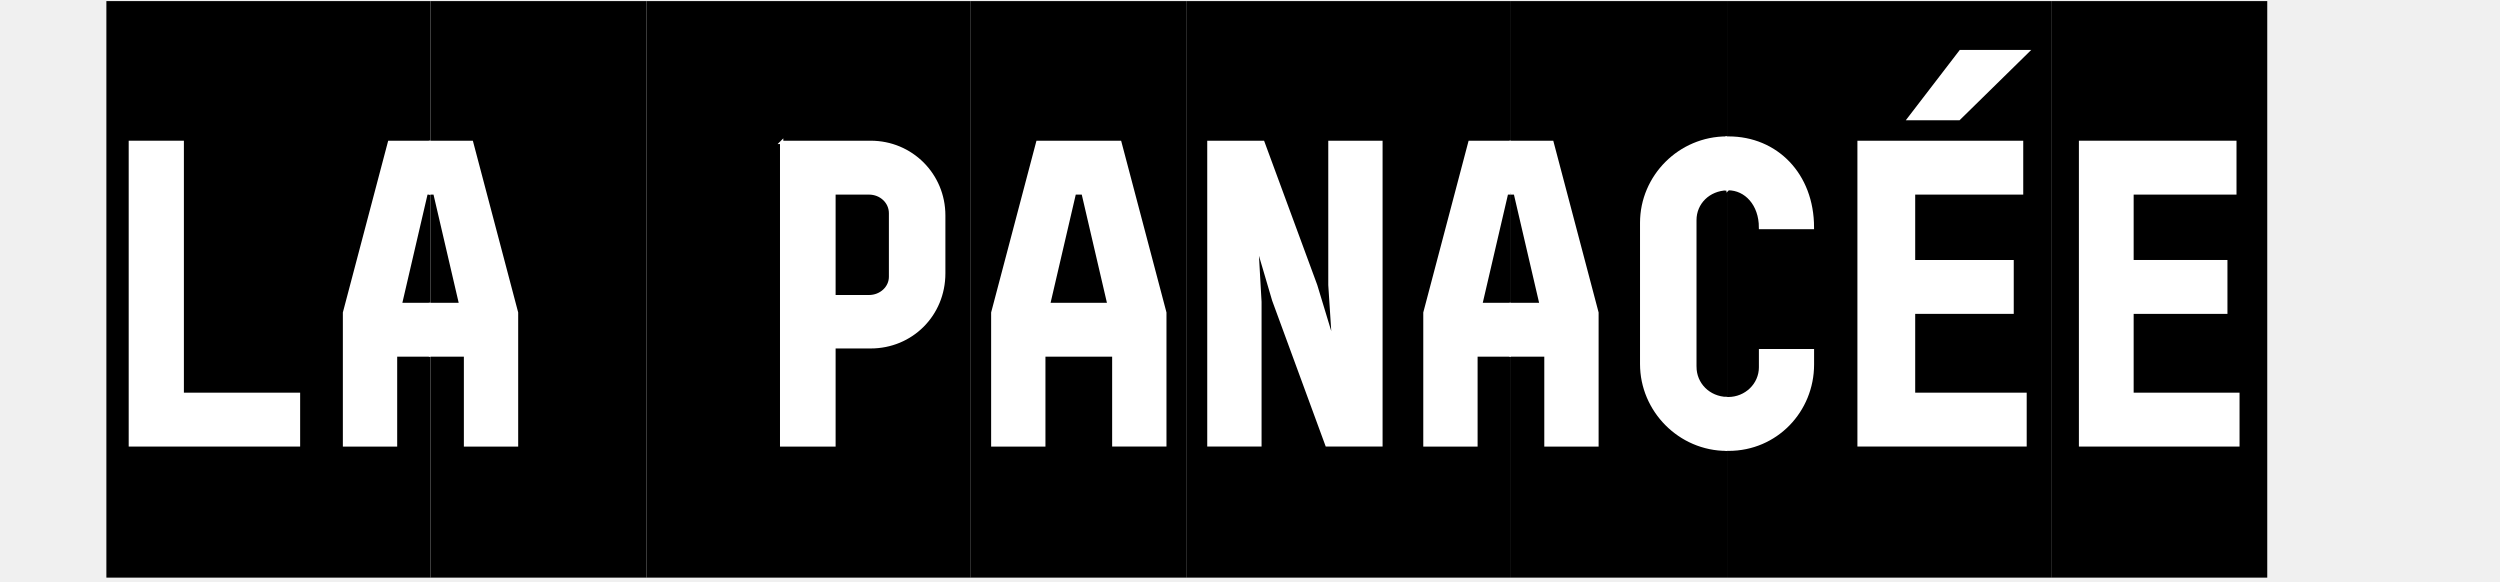
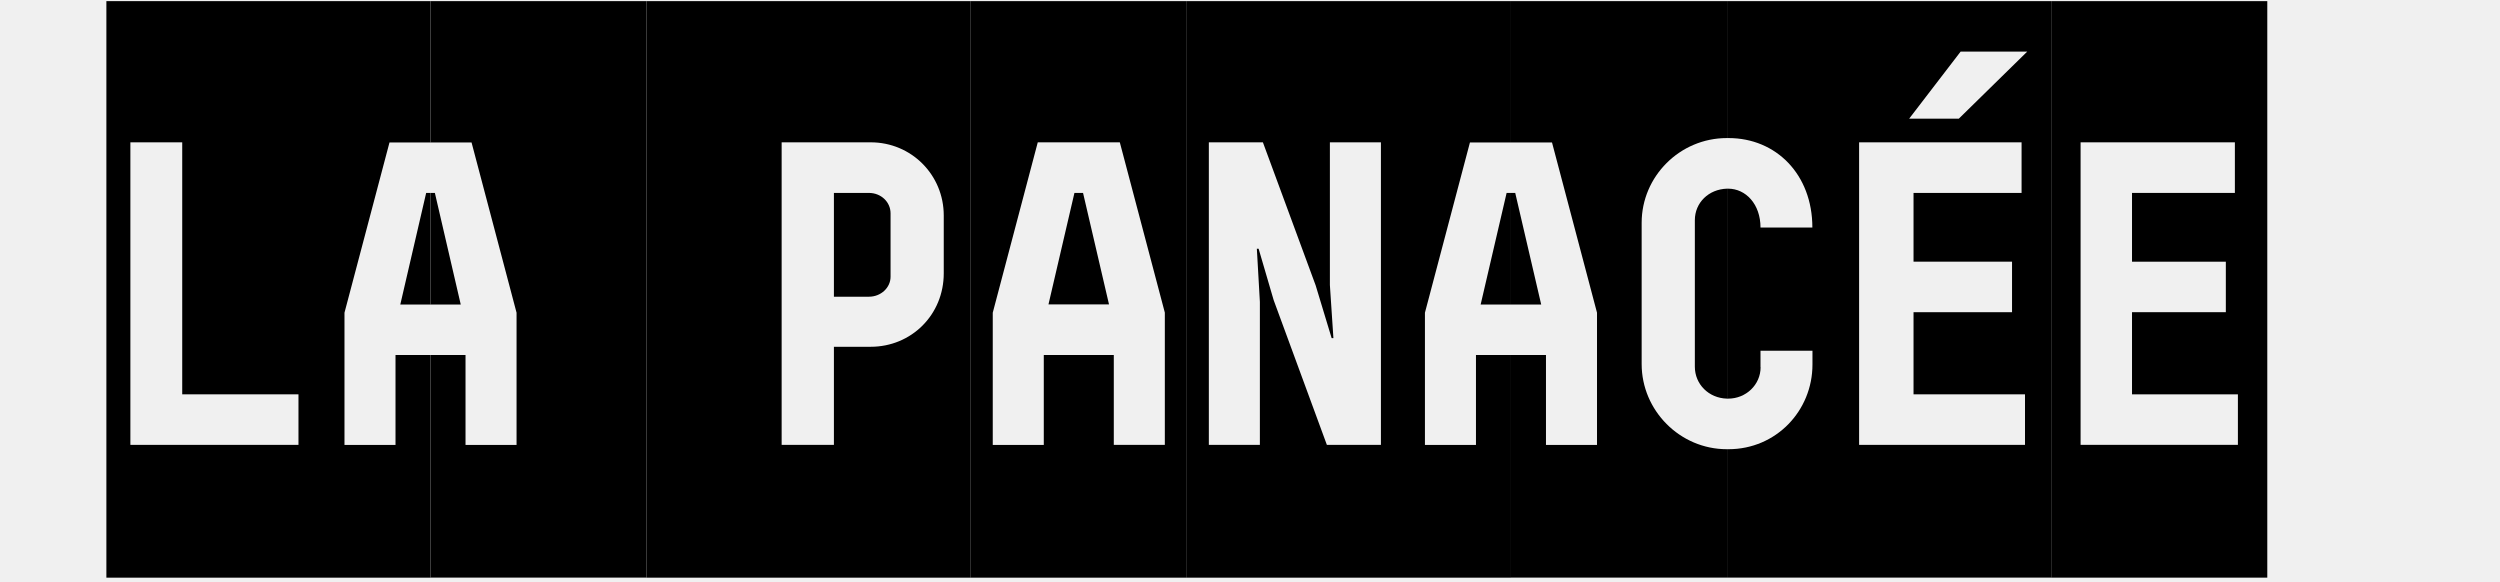
<svg xmlns="http://www.w3.org/2000/svg" id="logo" viewBox="-32 0 752 175" version="1.1">
  <g class="movL">
-     <path id="path3024" fill="#000" class="tile" d="m0,173.75,97.5,0,0-173.42-97.5,0,0,173.42z" />
-     <path id="path3026" fill="#FFF" stroke="#fff" d="m22.812,42.825,0,75.791,34.971,0,0,15.21-50.571,0,0-91.001,15.605,0-0.005,0z" />
-     <path id="path3028" fill="#FFF" stroke="#fff" d="m97.5,58.04,0-15.21-12.349,0-13.52,51.22,0,39.781,15.341,0,0-27.041,10.527,0,0-15.21-9.096,0,7.797-33.54,1.299,0z" />
+     <path id="path3024" d="M32,0.344v173.41h97.5v-66.97h-10.53v27.06h-15.35v-39.778l13.54-51.218h12.34v-42.5h-97.5zm7.219,42.468h15.593v75.808h34.969v15.19h-50.562v-90.998zm88.971,15.219l-7.78,33.563h9.09v-33.563h-1.31z" transform="translate(-32,0)" />
  </g>
  <g>
-     <path id="path3030" fill="#000" class="tile" d="m97.5,173.75,65,0,0-173.42-65,0,0,173.42z" />
-     <path id="path3032" fill="#FFF" stroke="#fff" d="m97.5,58.04,1.299,0,7.802,33.54-9.101,0,0,15.21,10.533,0,0,27.041,15.336,0,0-39.781-13.52-51.22-12.349,0,0,15.21z" />
+     <path id="path3030" d="M129.5,0.344v42.5h12.34l13.54,51.218v39.778h-15.35v-27.06h-10.53v66.97h65v-173.41h-65zm0,57.687v33.563h9.09l-7.78-33.563h-1.31z" transform="translate(-32,0)" />
  </g>
  <g class="movL">
-     <path id="path3034" fill="#000" class="tile" d="m162.5,173.75,97.5,0,0-173.42-97.5,0,0,173.42z" />
-     <path id="path3036" fill="#FFF" stroke="#fff" d="m203.12,42.825,26.782,0c12.221,0,21.972,9.751,21.972,21.972v17.421c0,12.477-9.751,22.1-21.972,22.1h-11.05v29.51h-15.73v-91.005zm32.759,21.318c0-3.379-2.856-6.107-6.499-6.107h-10.528v31.201h10.528c3.643,0,6.499-2.73,6.499-5.978v-19.116z" />
+     <path id="path3034" d="M194.5,0.344v173.41h97.5v-173.41h-97.5zm40.62,42.468h26.79c12.22,0,21.97,9.78,21.97,22v17.407c0,12.477-9.75,22.091-21.97,22.091h-11.07v29.5h-15.72v-90.998zm15.72,15.219v31.219h10.54c3.64,0,6.5-2.752,6.5-6v-19.094c0-3.379-2.86-6.125-6.5-6.125h-10.54z" transform="translate(-32,0)" />
  </g>
  <g>
-     <path id="path3038" fill="#000" class="tile" d="m259.99,173.75,65,0,0-173.42-65,0,0,173.42z" />
-     <path id="path3040" fill="#FFF" stroke="#fff" d="m304.85,42.825,13.525,51.22,0,39.781-15.341,0,0-27.036-21.065,0,0,27.04-15.336,0,0-39.78,13.52-51.225,24.692,0,0.005,0zm-11.06,15.21-2.598,0-7.803,33.54,18.202,0-7.803-33.54z" />
+     <path id="path3038" d="M292,0.344v173.41h65v-173.41h-65zm20.16,42.468h24.68l13.54,51.219v39.779h-15.35v-27.03h-21.06v27.06h-15.35v-39.778l13.54-51.25zm11.03,15.219l-7.81,33.531h18.21l-7.81-33.531h-2.59z" transform="translate(-32,0)" />
  </g>
  <g class="movL">
-     <path id="path3042" fill="#000" class="tile" d="m324.99,173.75,97.5,0,0-173.42-97.5,0,0,173.42z" />
-     <path id="path3044" fill="#FFF" stroke="#fff" d="m383.38,42.825,0,91.001-16.25,0-15.991-43.55-4.55-15.469-0.517,0,0.907,15.991,0,43.028-15.341,0,0-91.001,16.25,0,15.864,43.032,4.81,15.859,0.522,0-1.04-15.991,0-42.9,15.331,0,0.005,0z" />
-     <path id="path3046" fill="#FFF" stroke="#fff" d="m422.49,58.04,0-15.21-12.349,0-13.52,51.22,0,39.781,15.341,0,0-27.041,10.528,0,0-15.21-9.101,0,7.803-33.54,1.299,0z" />
+     <path id="path3042" d="M357,0.344v173.41h97.5v-66.97h-10.53v27.06h-15.35v-39.778l13.54-51.218h12.34v-42.5h-97.5zm6.62,42.468h16.26l15.87,43.032,4.81,15.876h0.53l-1.06-16.001v-42.907h15.35v90.998h-16.26l-16-43.529-4.53-15.469h-0.53l0.91,16v42.998h-15.35v-90.998zm89.57,15.219l-7.81,33.563h9.12v-33.563h-1.31z" transform="translate(-32,0)" />
  </g>
  <g>
-     <path id="path3048" fill="#000" class="tile" d="m422.49,173.75,65,0,0-173.42-65,0,0,173.42z" />
-     <path id="path3050" fill="#FFF" stroke="#fff" d="m422.49,58.04,1.299,0,7.803,33.54-9.101,0,0,15.21,10.532,0,0,27.041,15.338,0,0-39.781-13.521-51.22-12.349,0,0,15.21z" />
-     <path id="path3052" fill="#FFF" stroke="#fff" d="m477.81,110.3,0-44.071c0-5.23,4.131-9.321,9.682-9.477v-15.225h-0.064c-14.17,0-25.61,11.572-25.61,25.479v42.514c0,13.911,11.44,25.611,25.61,25.611h0.064v-15.23c-5.546-0.136-9.678-4.36-9.678-9.59l-0.005-0.01z" />
+     <path id="path3048" d="M454.5,0.344v42.5h12.34l13.54,51.218v39.778h-15.35v-27.06h-10.53v66.97h65v-38.63h-0.06c-14.17,0-25.63-11.68-25.63-25.59v-42.53c0-13.907,11.46-25.469,25.63-25.469h0.06v-41.187h-65zm65,56.406c-5.55,0.156-9.69,4.239-9.69,9.469v44.091c0,5.23,4.14,9.46,9.69,9.6v-63.16zm-65,1.281v33.563h9.09l-7.81-33.563h-1.28z" transform="translate(-32,0)" />
  </g>
  <g class="movL">
-     <path id="path3054" fill="#000" class="tile" d="m487.49,173.75,97.5,0,0-173.42-97.5,0,0,173.42z" />
-     <path id="path3056" fill="#FFF" stroke="#fff" d="m576.09,42.825,0,15.21-32.5,0,0,20.669,29.644,0,0,15.21-29.644,0,0,24.702,33.54,0,0,15.21-49.921,0,0-91.001,48.876,0,0.005,0zm-33.81-7.153,15.47-20.151h20.025l-20.542,20.151h-14.956,0.005z" />
-     <path id="path3058" fill="#FFF" stroke="#fff" d="m497.58,110.43c0,5.327-4.424,9.487-9.751,9.487-0.113,0-0.215-0.01-0.328-0.015v15.225h0.45c14.302,0,25.225-11.567,25.225-25.479v-4.16h-15.6v4.941z" />
-     <path id="path3060" fill="#FFF" stroke="#fff" d="m487.82,56.741c5.327,0,9.751,4.678,9.751,11.699h15.6c0-15.991-10.922-26.909-25.225-26.909h-0.454v15.23c0.113-0.009,0.22-0.018,0.333-0.018l-0.005,0.005z" />
+     <path id="path3054" d="M519.5,0.344v41.187h0.44c14.3,0,25.22,10.915,25.22,26.907h-15.6c0-7.022-4.42-11.688-9.75-11.688-0.11,0-0.2-0.009-0.31,0v63.16h0.34c5.33,0,9.75-4.15,9.75-9.47h-0.03v-4.94h15.63v4.16c0,13.91-10.95,25.46-25.25,25.46h-0.44v38.63h97.5v-173.41h-97.5zm70.25,15.187h20.03l-20.56,20.157h-14.94l15.47-20.157zm-30.53,27.281h48.87v15.219h-32.5v20.688h29.63v15.187h-29.63v24.714h33.53v15.19h-49.9v-90.998z" transform="translate(-32,0)" />
  </g>
  <g>
-     <path id="path3062" fill="#000" class="tile" d="m584.99,173.75,65,0,0-173.42-65,0,0,173.42z" />
-     <path id="path3064" fill="#FFF" stroke="#fff" d="m640.24,42.825,0,15.21-30.938,0,0,20.669,28.214,0,0,15.21-28.214,0,0,24.702,31.851,0,0,15.21-47.32,0,0-91.001,46.411,0-0.005,0z" />
+     <path id="path3062" d="M617,0.344v173.41h65v-173.41h-65zm8.84,42.468h46.41v15.219h-30.94v20.688h28.22v15.187h-28.22v24.714h31.85v15.19h-47.32v-90.998z" transform="translate(-32,0)" />
  </g>
</svg>
